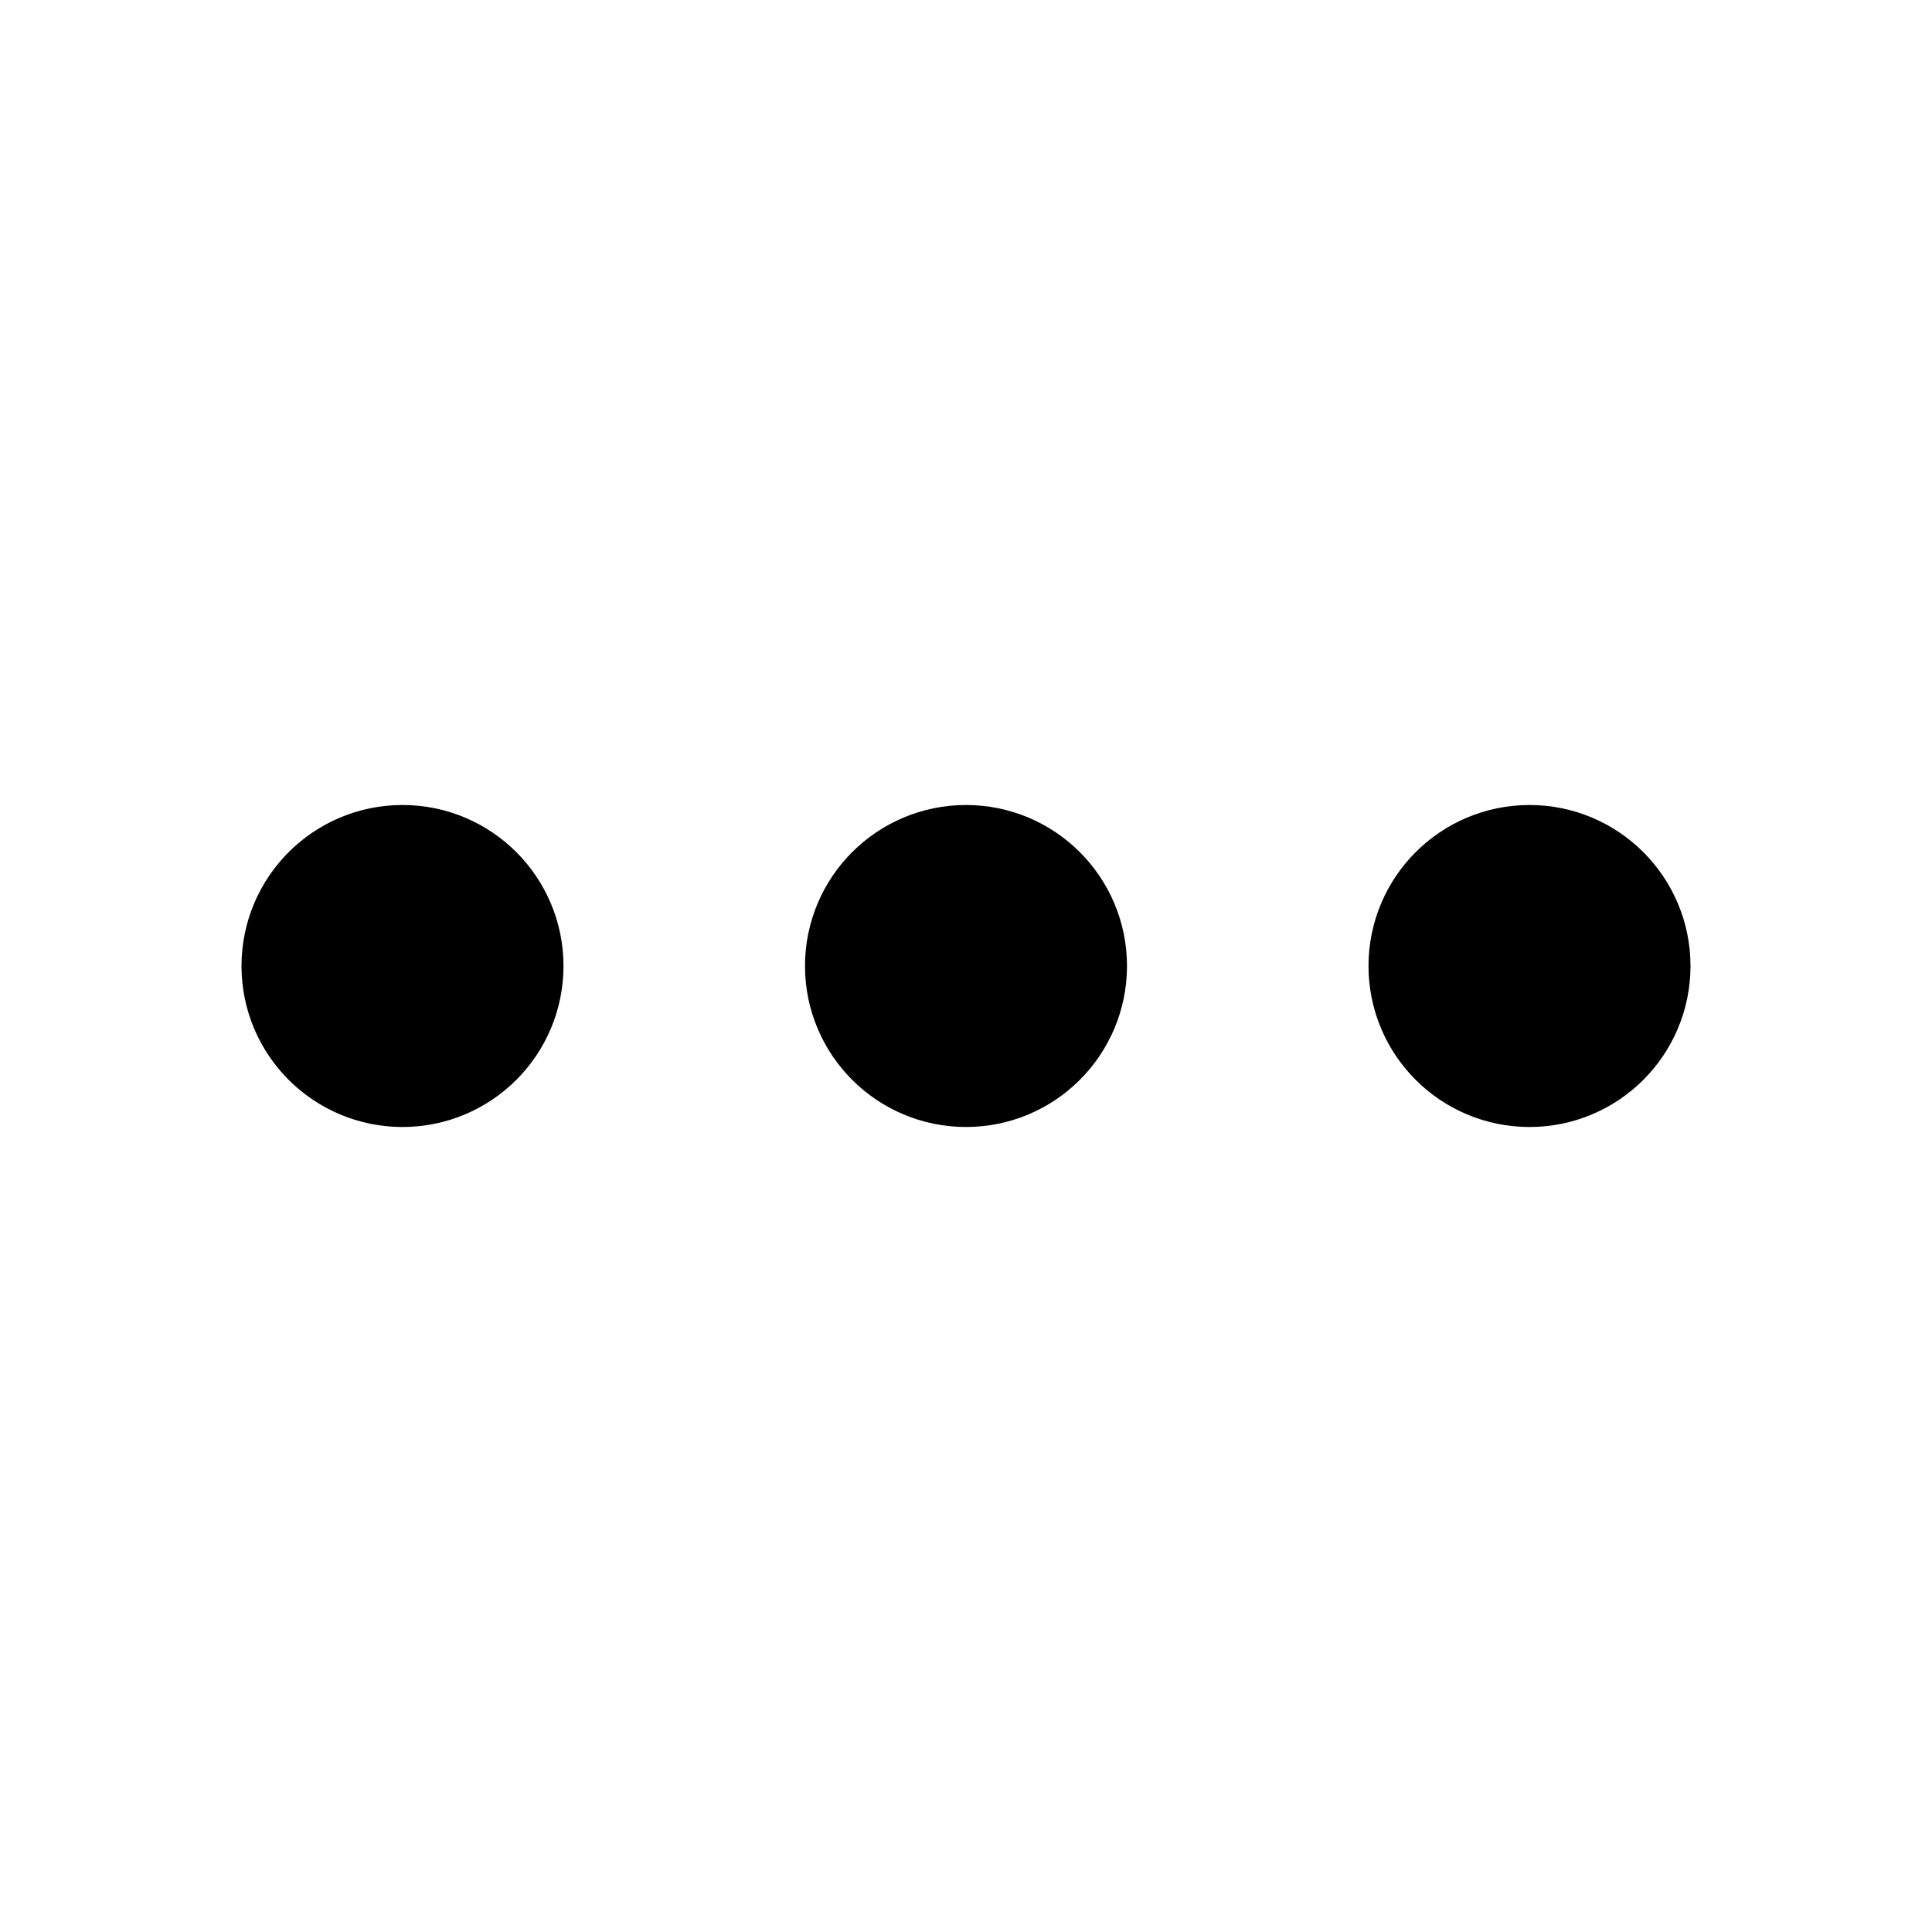
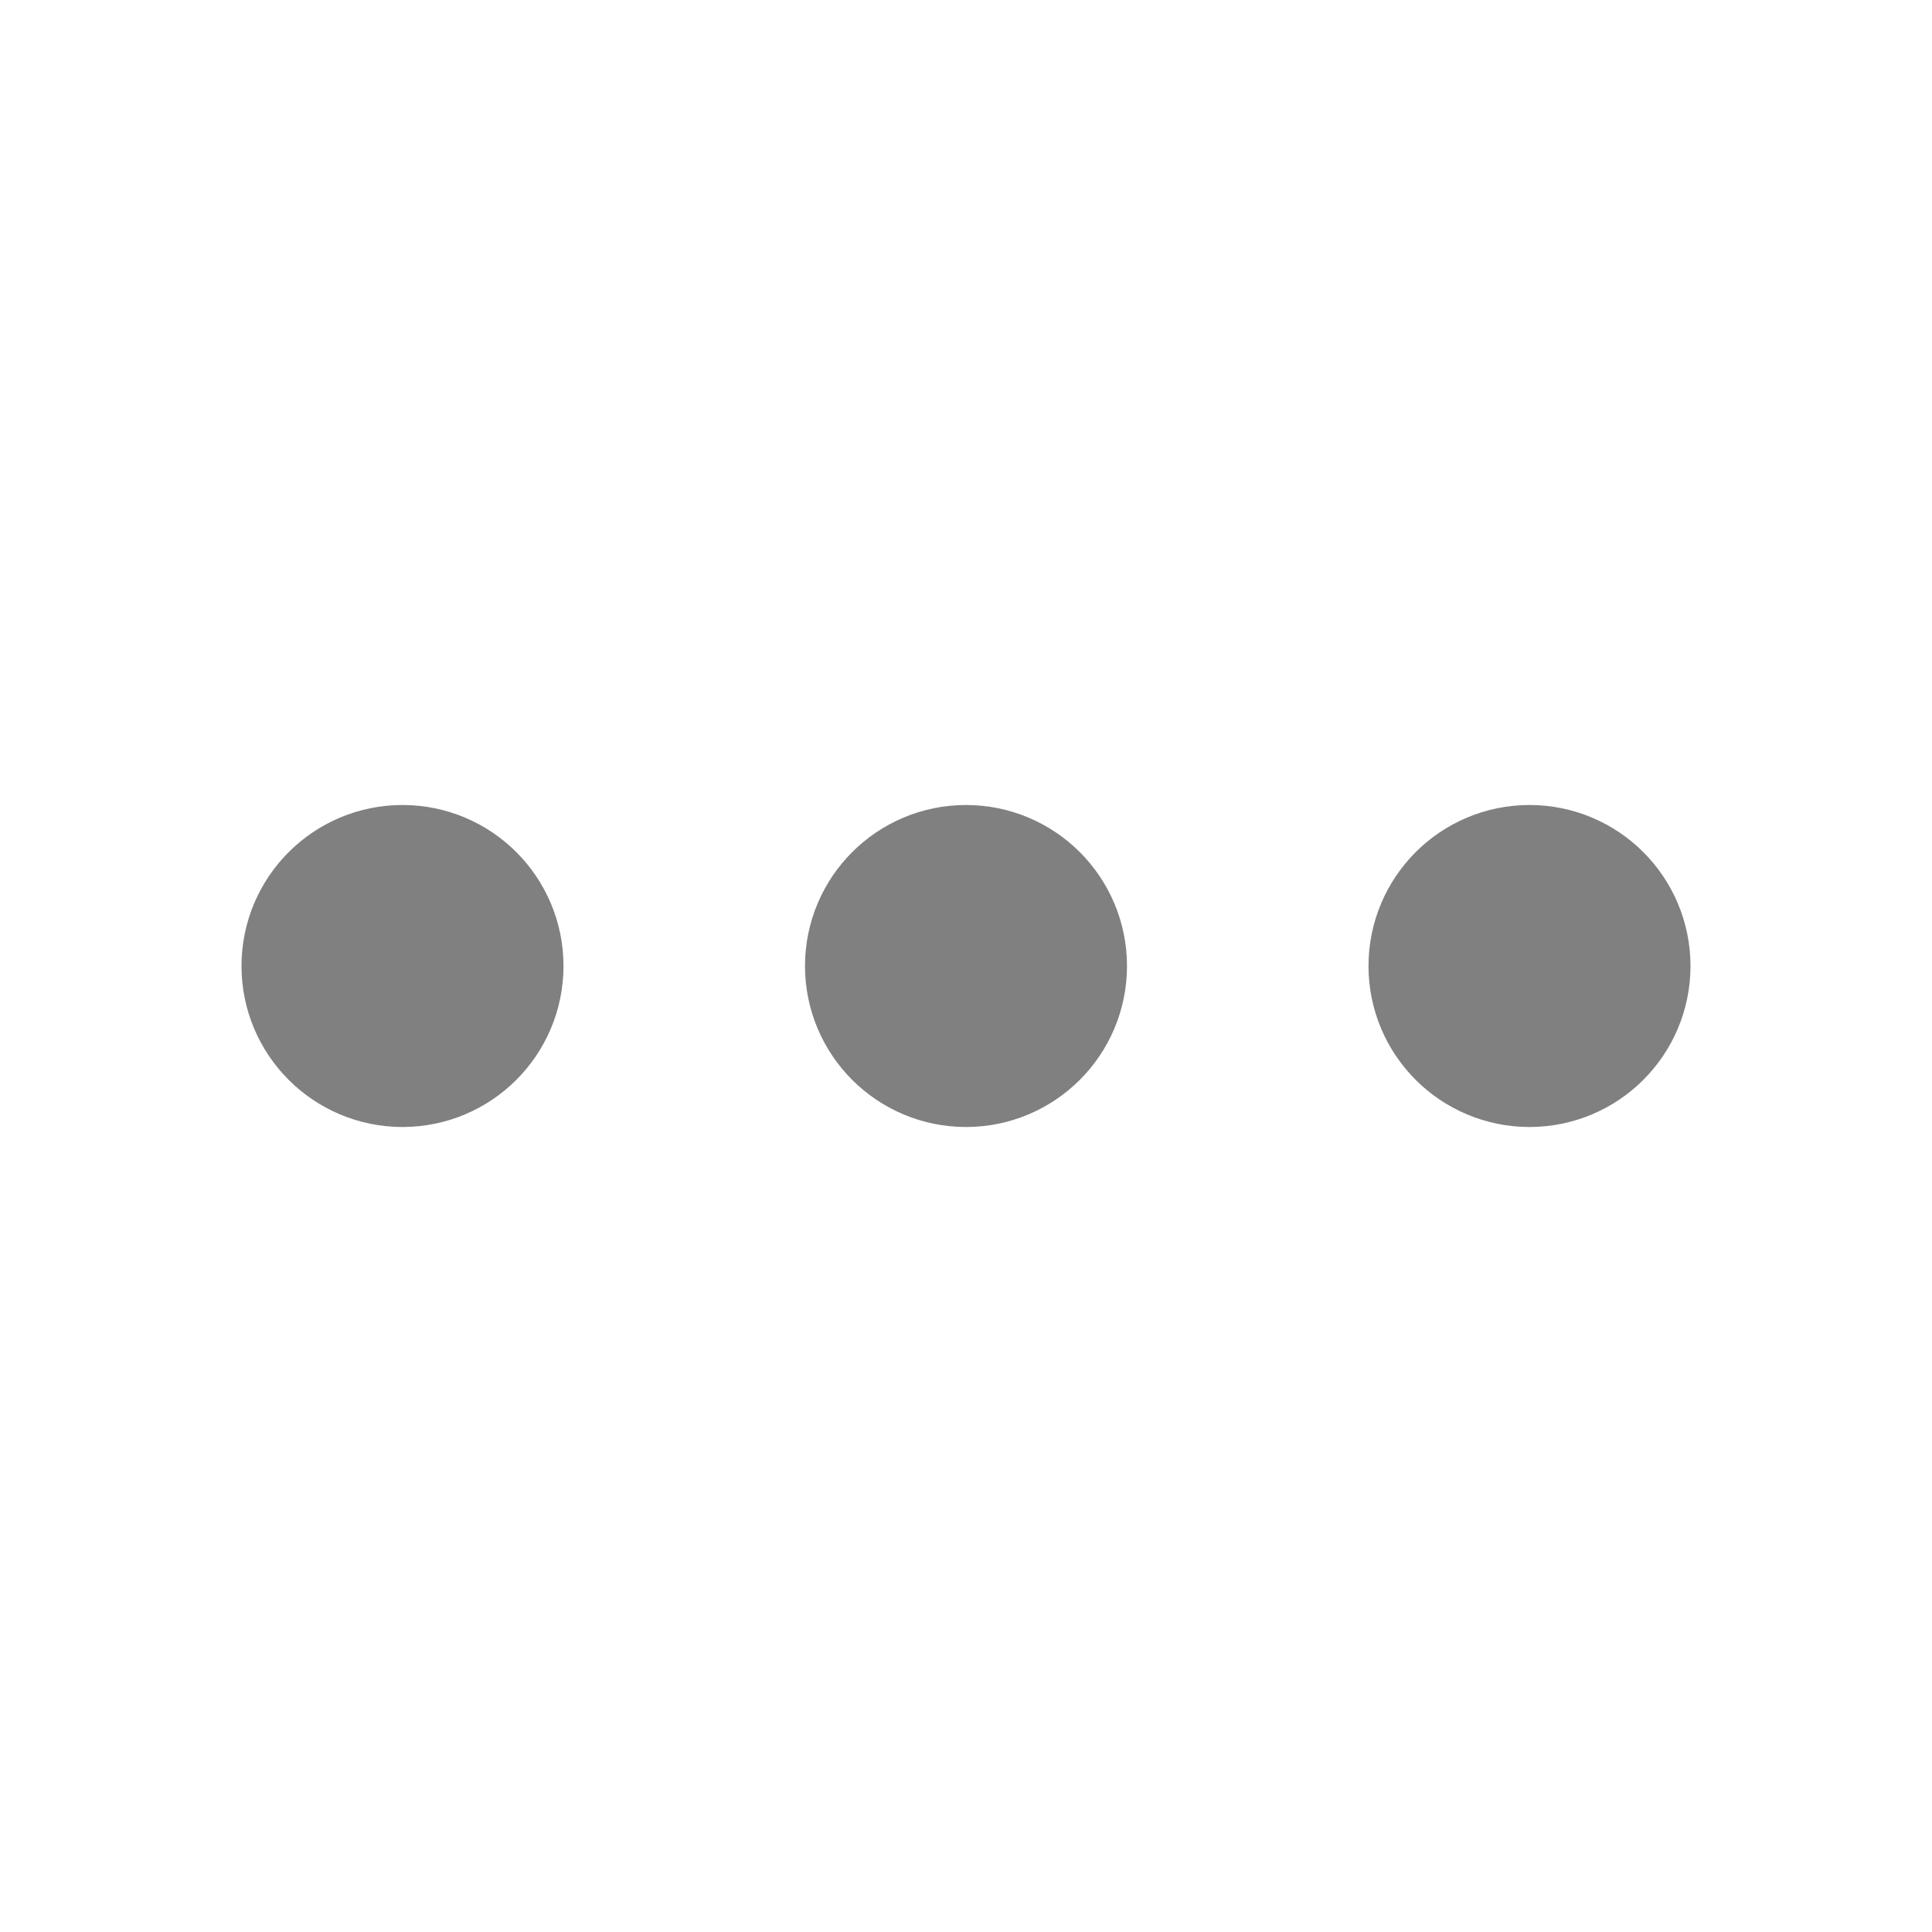
- <svg xmlns="http://www.w3.org/2000/svg" width="24" height="24" viewBox="0 0 24 24" fill="none" stroke="currentColor" stroke-width="2" stroke-linecap="round" stroke-linejoin="round">
+ <svg xmlns="http://www.w3.org/2000/svg" width="24" height="24" viewBox="0 0 24 24" fill="none" stroke="currentColor" stroke-width="2" stroke-linecap="round" stroke-linejoin="round" style="color: #808080;">
  <circle cx="12" cy="12" r="1" />
  <circle cx="19" cy="12" r="1" />
  <circle cx="5" cy="12" r="1" />
</svg>
